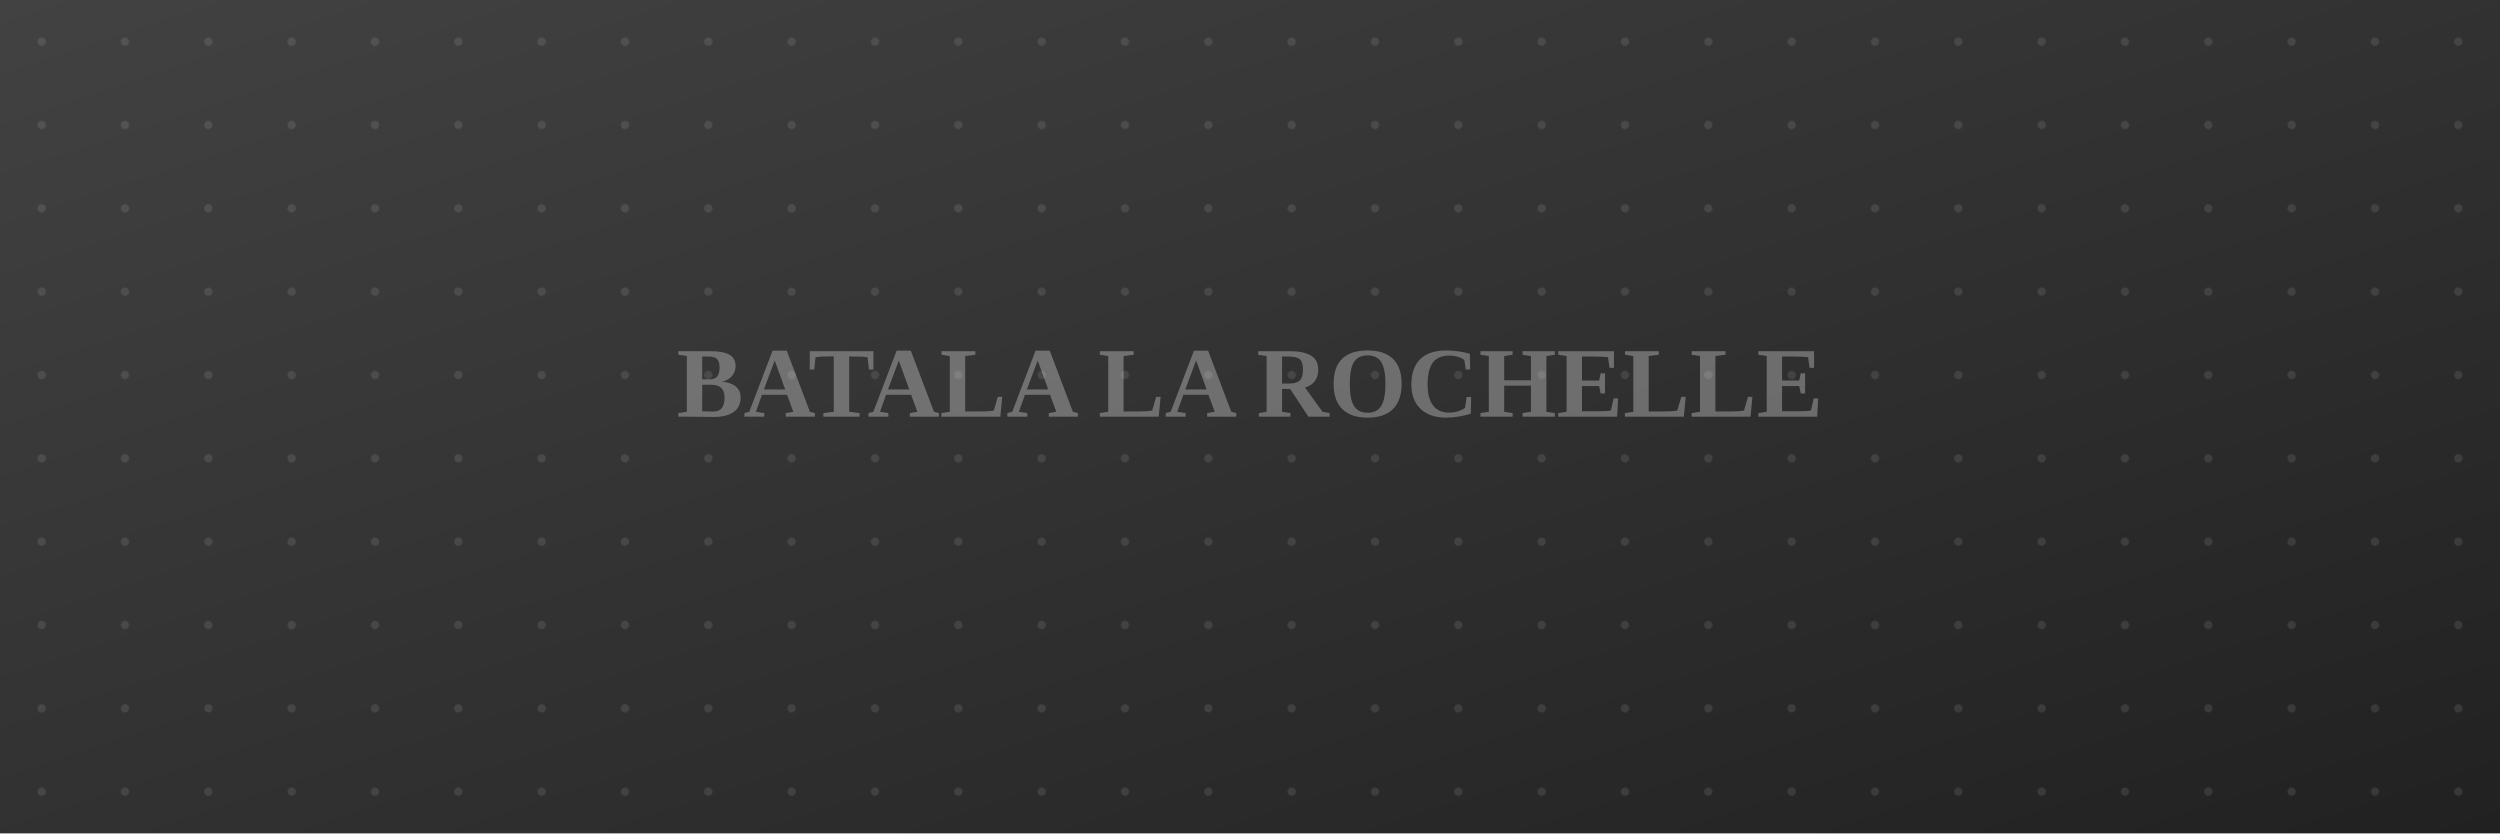
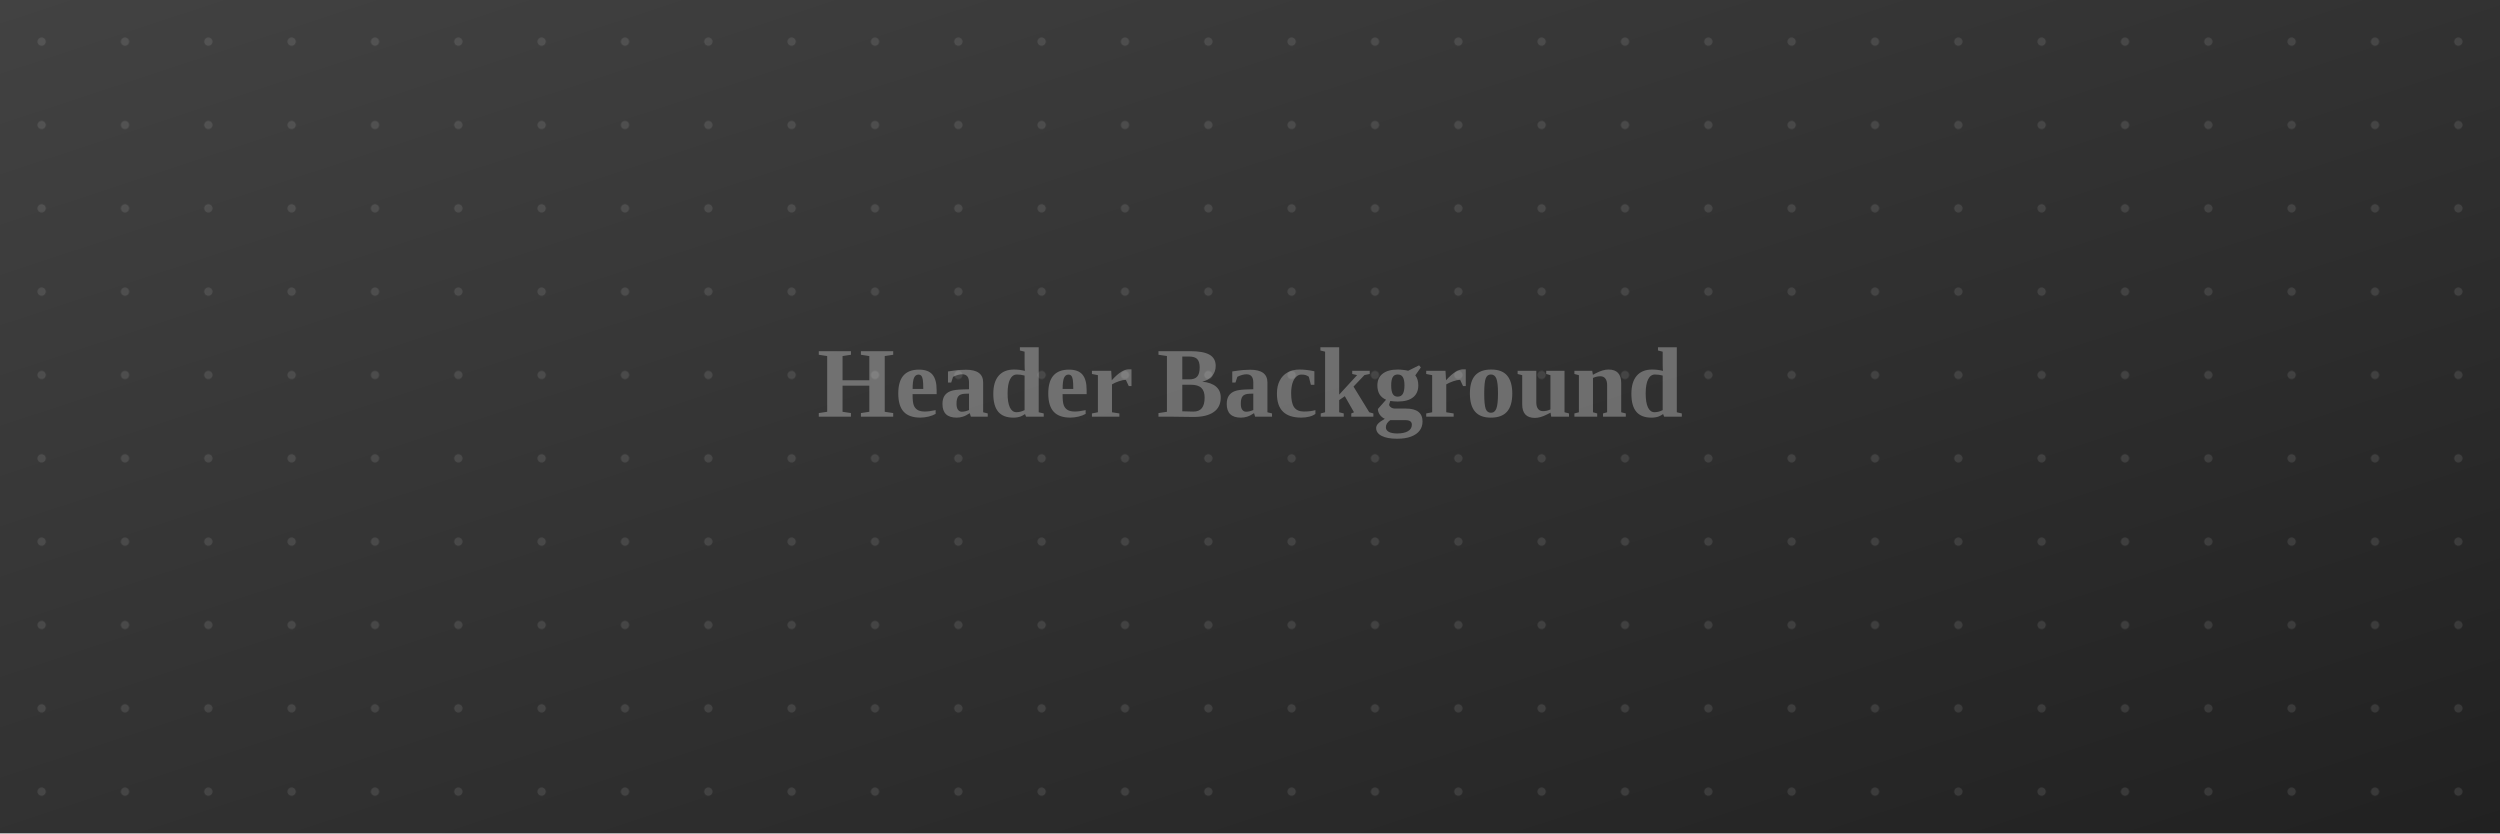
<svg xmlns="http://www.w3.org/2000/svg" width="1200" height="400" viewBox="0 0 1200 400">
  <defs>
    <linearGradient id="bg-gradient" x1="0%" y1="0%" x2="100%" y2="100%">
      <stop offset="0%" style="stop-color:#424242;stop-opacity:1" />
      <stop offset="100%" style="stop-color:#212121;stop-opacity:1" />
    </linearGradient>
    <pattern id="pattern" x="0" y="0" width="40" height="40" patternUnits="userSpaceOnUse">
      <circle cx="20" cy="20" r="2" fill="#ffffff" opacity="0.1" />
    </pattern>
  </defs>
  <rect width="1200" height="400" fill="url(#bg-gradient)" />
  <rect width="1200" height="400" fill="url(#pattern)" />
  <text x="600" y="200" font-size="48" font-weight="bold" text-anchor="middle" fill="#ffffff" opacity="0.3">
-     BATALA LA ROCHELLE
+     Header Background
  </text>
</svg>
